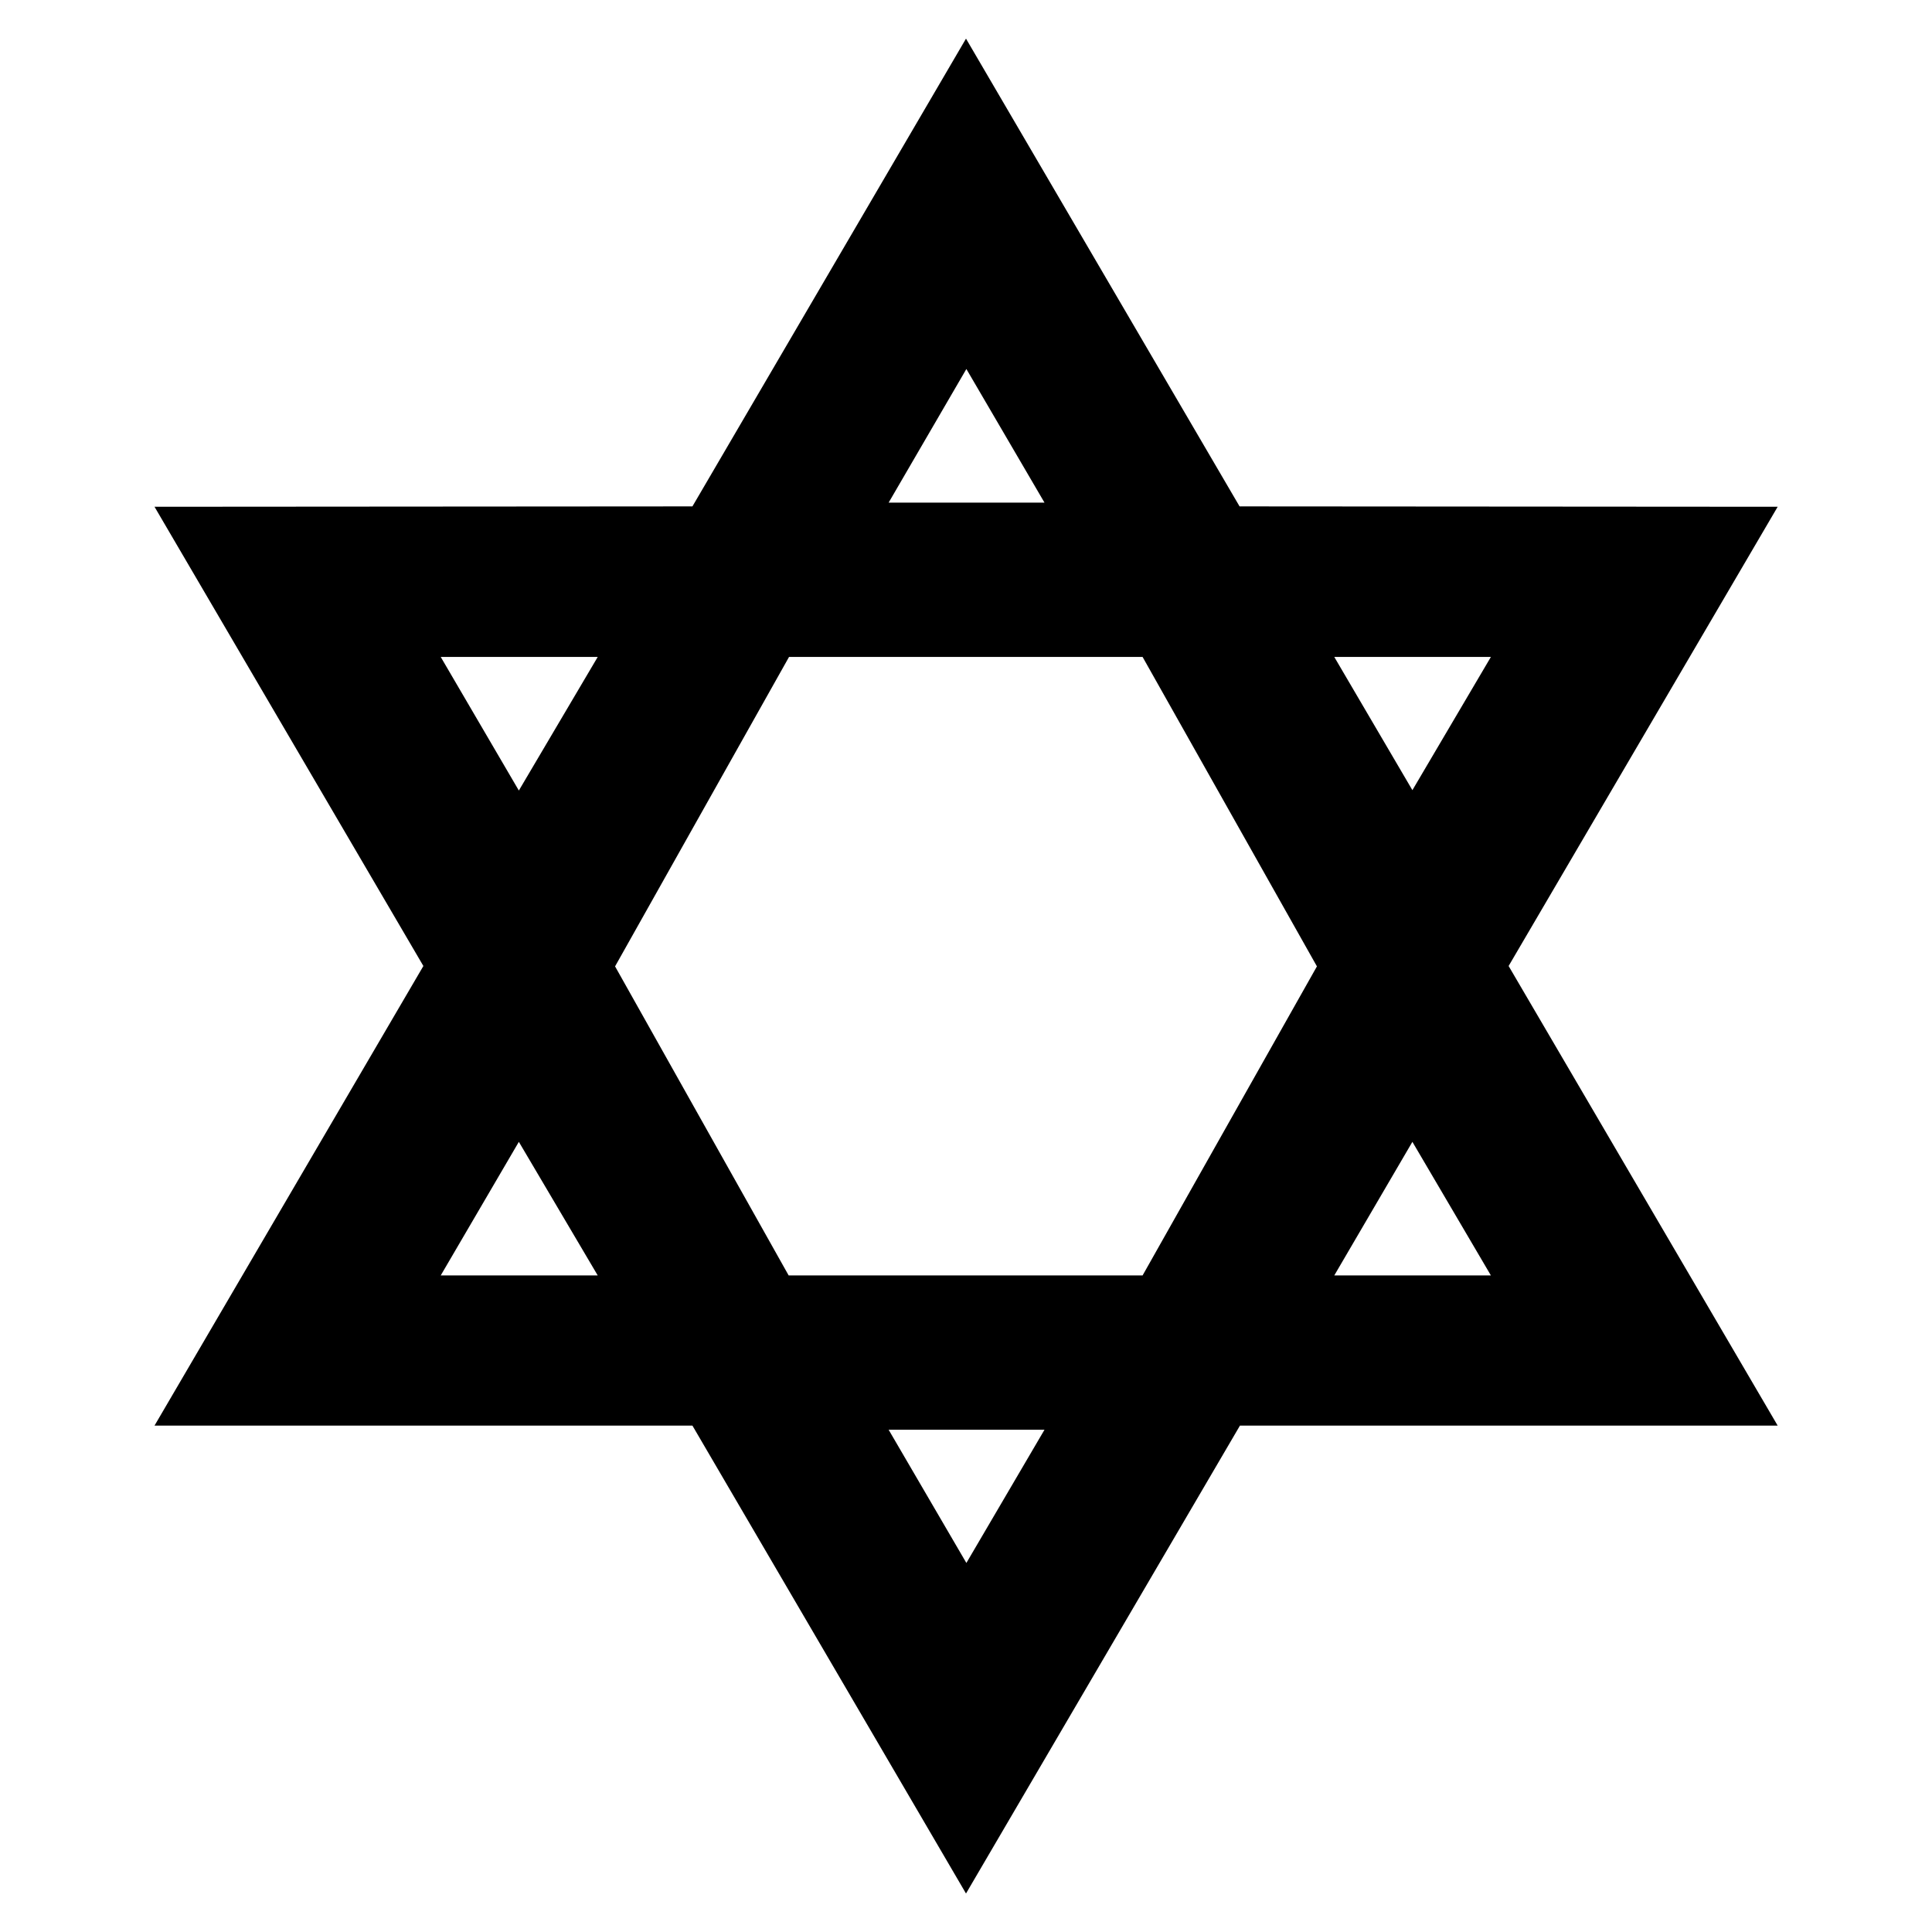
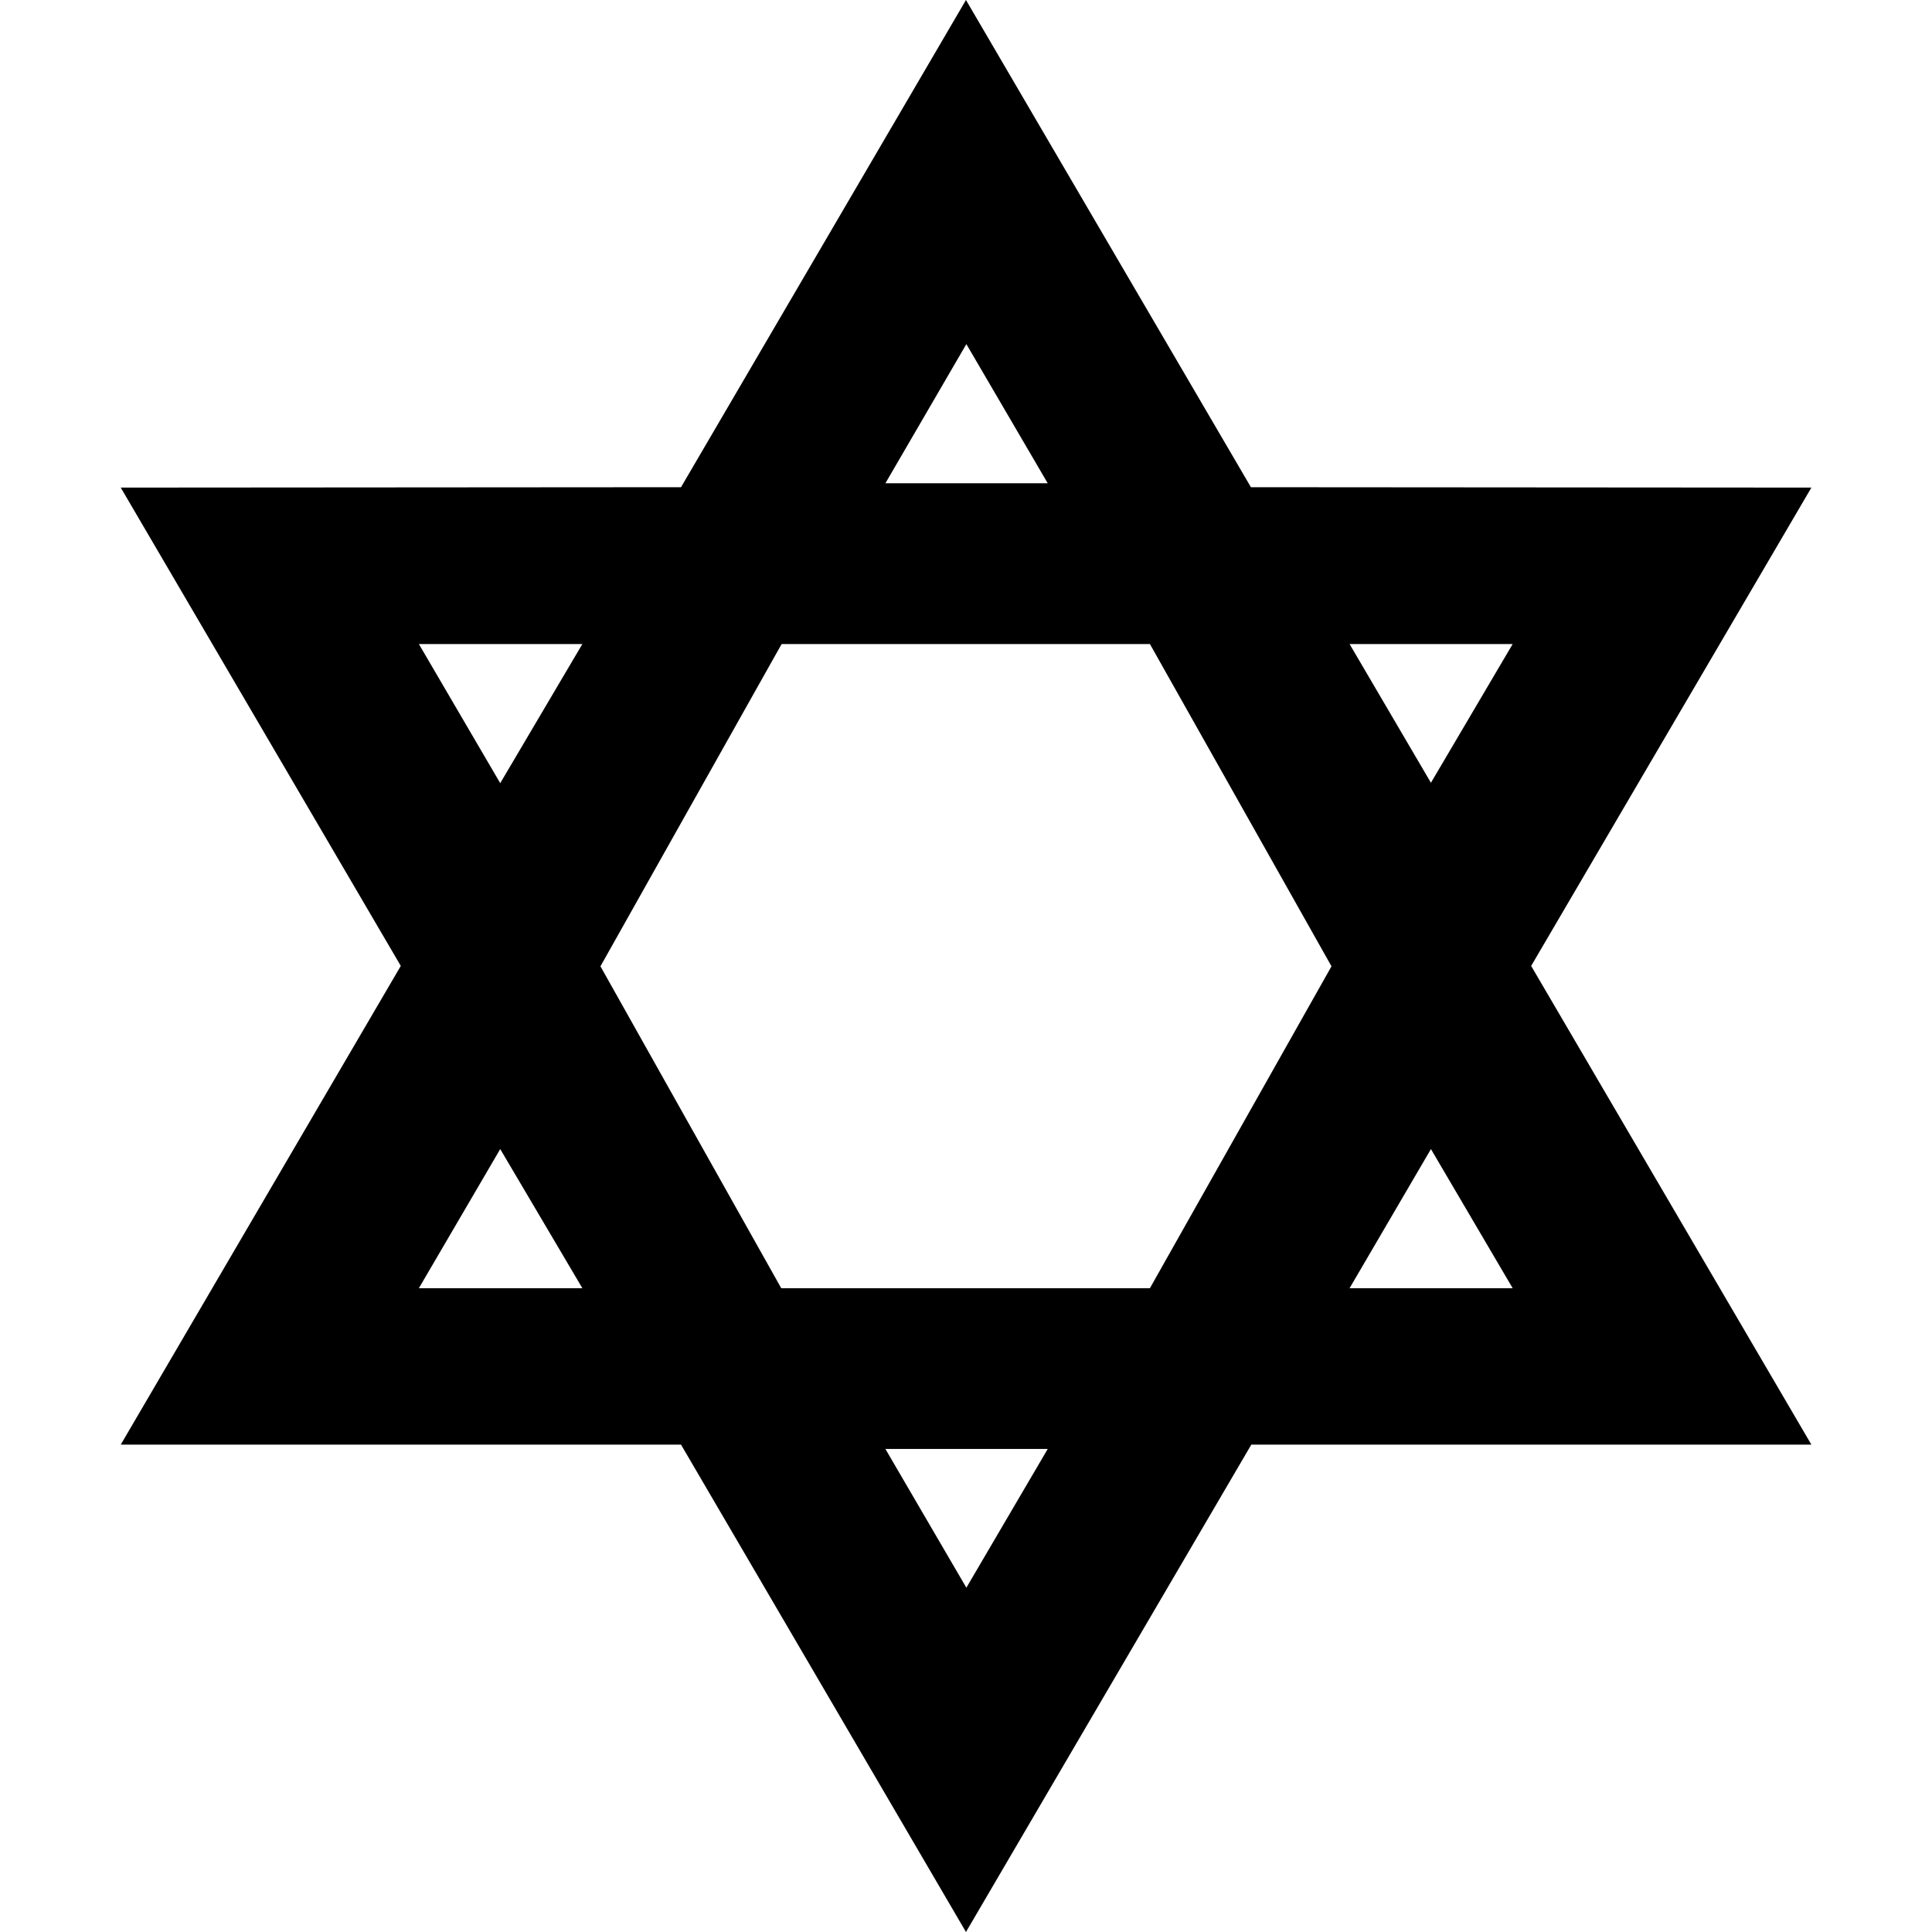
<svg xmlns="http://www.w3.org/2000/svg" viewBox="0 0 512 512">
-   <path d="m256 10.24 72.5 123.96 142.6.1-71.3 121.7 71.3 121.8h-142.5l-72.6 124-72.5-124h-142.55l71.25-121.8-71.25-121.7 142.55-.1zm-93 245.86 46 81.9h93.8l46.2-81.9-46.2-82h-93.7zm190.6 81.9h41.5l-20.8-35.4zm-236.8 0h41.6l-20.9-35.4zm118.7-204.8h41.3l-20.7-35.41zm138.8 76.2 20.8-35.3h-41.5zm-236.8.1 20.9-35.4h-41.6zm118.6 204.7 20.7-35.3h-41.3z" />
+   <path d="m255.992 0 75.515 129.114 148.529.105-74.264 126.76 74.264 126.865h-148.425l-75.619 129.156-75.515-129.156h-148.477l74.213-126.865-74.213-126.76 148.477-.105zm-96.867 256.083 47.913 85.306h97.7l48.121-85.306-48.121-85.409h-97.596zm198.526 85.306h43.225l-21.665-36.872zm-246.647 0h43.33l-21.769-36.872zm123.636-213.316h43.017l-21.561-36.883zm144.571 79.368 21.665-36.767h-43.225zm-246.646.105 21.769-36.872h-43.33zm123.531 213.211 21.561-36.767h-43.017z" />
</svg>
